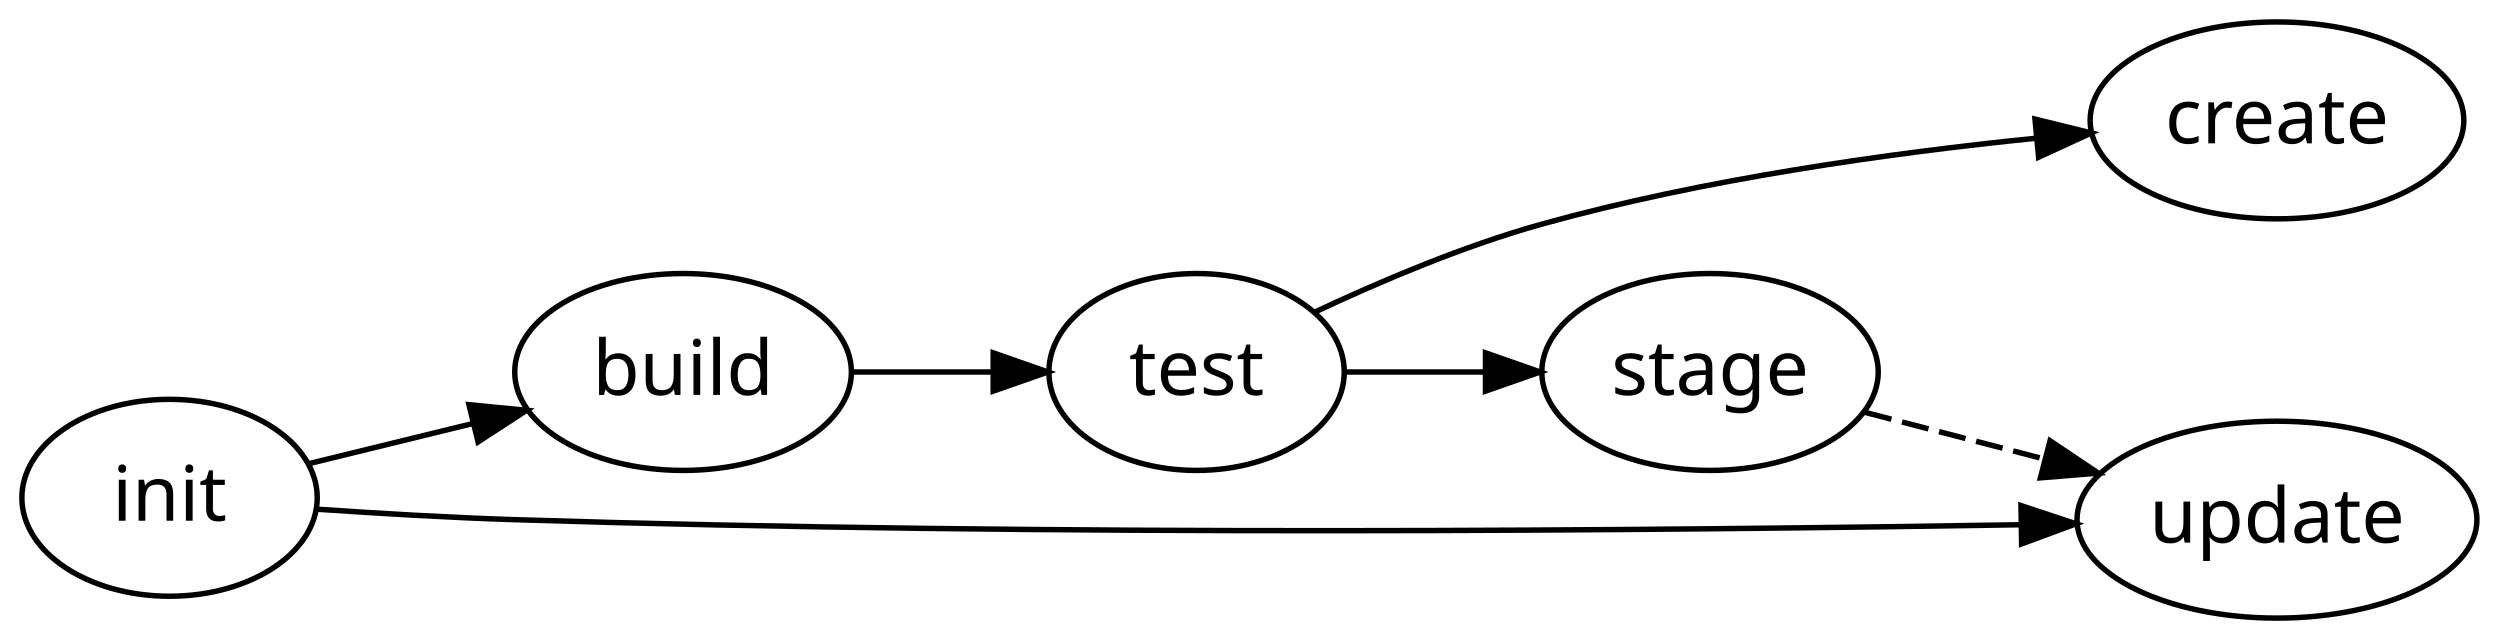
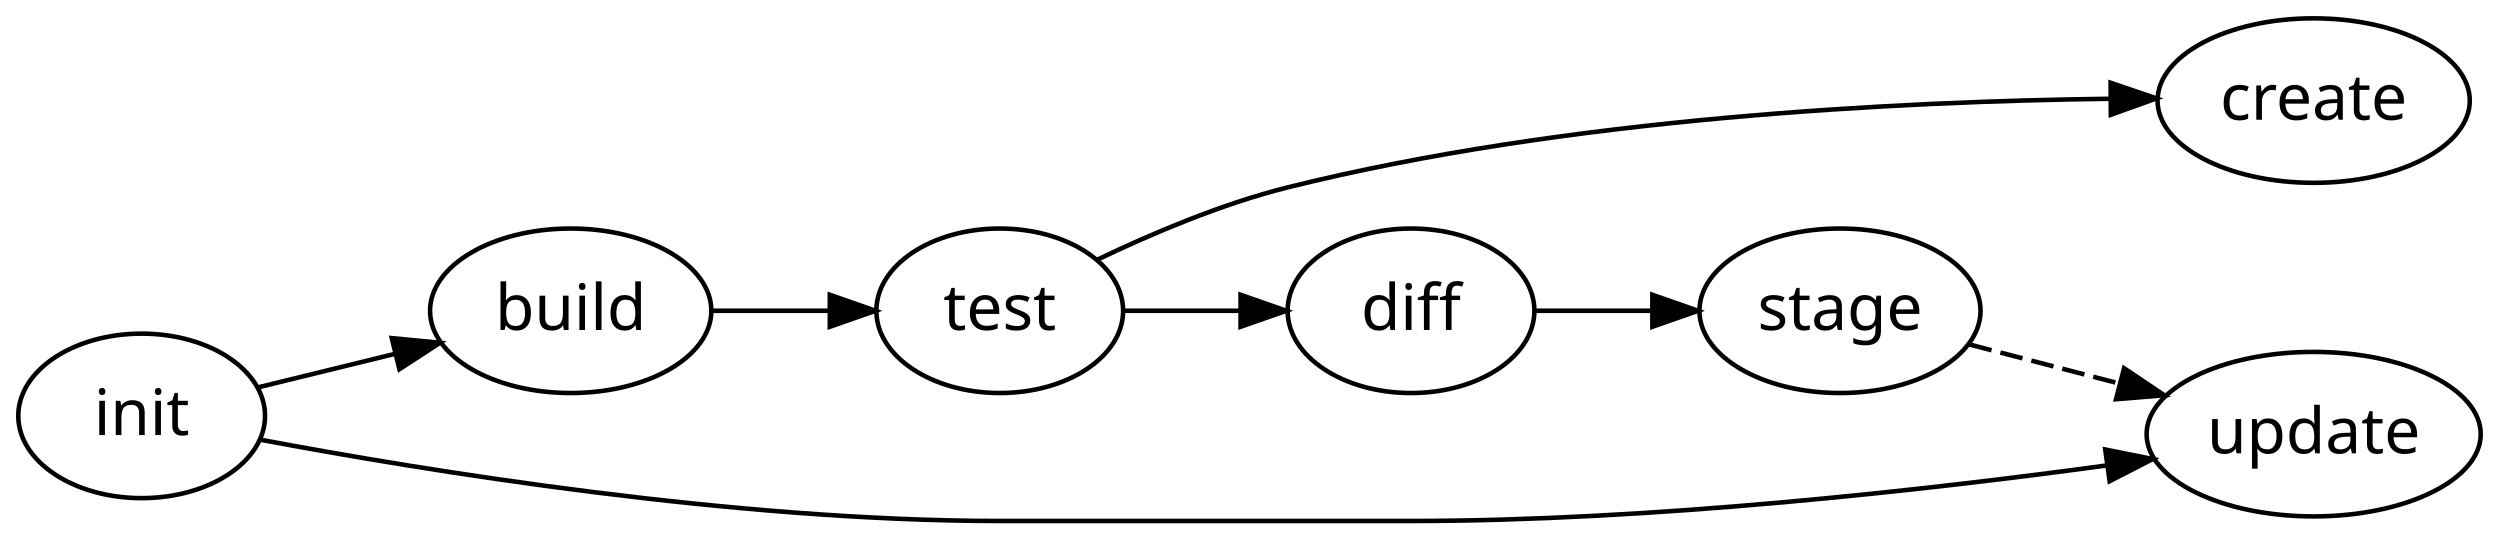
- <svg xmlns="http://www.w3.org/2000/svg" width="457pt" height="117pt" viewBox="0.00 0.00 457.09 117.00">
-   <g id="graph0" class="graph" transform="scale(1 1) rotate(0) translate(4 113)">
+ <svg xmlns="http://www.w3.org/2000/svg" width="547pt" height="118pt" viewBox="0.00 0.00 547.09 118.00">
+   <g id="graph0" class="graph" transform="scale(1 1) rotate(0) translate(4 114)">
    <g id="node1" class="node">
-       <ellipse fill="none" stroke="#000000" cx="27" cy="-22" rx="27" ry="18" />
-       <text text-anchor="middle" x="27" y="-17.8" font-family="sans-serif" font-size="14.00" fill="#000000">init</text>
+       <ellipse fill="none" stroke="#000000" cx="27" cy="-23" rx="27" ry="18" />
+       <text text-anchor="middle" x="27" y="-18.8" font-family="sans-serif" font-size="14.00" fill="#000000">init</text>
    </g>
    <g id="node2" class="node">
-       <ellipse fill="none" stroke="#000000" cx="120.889" cy="-45" rx="30.779" ry="18" />
-       <text text-anchor="middle" x="120.889" y="-40.8" font-family="sans-serif" font-size="14.00" fill="#000000">build</text>
+       <ellipse fill="none" stroke="#000000" cx="120.889" cy="-46" rx="30.779" ry="18" />
+       <text text-anchor="middle" x="120.889" y="-41.8" font-family="sans-serif" font-size="14.00" fill="#000000">build</text>
    </g>
    <g id="edge1" class="edge">
-       <path fill="none" stroke="#000000" d="M52.656,-28.285C61.859,-30.539 72.446,-33.133 82.493,-35.594" />
-       <polygon fill="#000000" stroke="#000000" points="81.743,-39.014 92.289,-37.994 83.409,-32.215 81.743,-39.014" />
+       <path fill="none" stroke="#000000" d="M52.656,-29.285C61.859,-31.539 72.446,-34.133 82.493,-36.594" />
+       <polygon fill="#000000" stroke="#000000" points="81.743,-40.014 92.289,-38.994 83.409,-33.215 81.743,-40.014" />
+     </g>
+     <g id="node6" class="node">
+       <ellipse fill="none" stroke="#000000" cx="502.313" cy="-19" rx="36.559" ry="18" />
+       <text text-anchor="middle" x="502.313" y="-14.8" font-family="sans-serif" font-size="14.00" fill="#000000">update</text>
+     </g>
+     <g id="edge7" class="edge">
+       <path fill="none" stroke="#000000" d="M53.002,-17.781C89.133,-10.995 156.644,0 214.779,0 214.779,0 214.779,0 304.779,0 357.231,0 417.16,-6.72 457.121,-12.167" />
+       <polygon fill="#000000" stroke="#000000" points="456.698,-15.642 467.085,-13.555 457.664,-8.709 456.698,-15.642" />
+     </g>
+     <g id="node3" class="node">
+       <ellipse fill="none" stroke="#000000" cx="214.779" cy="-46" rx="27" ry="18" />
+       <text text-anchor="middle" x="214.779" y="-41.8" font-family="sans-serif" font-size="14.00" fill="#000000">test</text>
+     </g>
+     <g id="edge6" class="edge">
+       <path fill="none" stroke="#000000" d="M151.892,-46C160.095,-46 169.034,-46 177.53,-46" />
+       <polygon fill="#000000" stroke="#000000" points="177.594,-49.5 187.594,-46 177.594,-42.5 177.594,-49.5" />
+     </g>
+     <g id="node4" class="node">
+       <ellipse fill="none" stroke="#000000" cx="304.779" cy="-46" rx="27" ry="18" />
+       <text text-anchor="middle" x="304.779" y="-41.8" font-family="sans-serif" font-size="14.00" fill="#000000">diff</text>
+     </g>
+     <g id="edge2" class="edge">
+       <path fill="none" stroke="#000000" d="M241.781,-46C249.806,-46 258.745,-46 267.309,-46" />
+       <polygon fill="#000000" stroke="#000000" points="267.484,-49.5 277.483,-46 267.483,-42.5 267.484,-49.5" />
+     </g>
+     <g id="node7" class="node">
+       <ellipse fill="none" stroke="#000000" cx="502.313" cy="-92" rx="34.164" ry="18" />
+       <text text-anchor="middle" x="502.313" y="-87.8" font-family="sans-serif" font-size="14.00" fill="#000000">create</text>
+     </g>
+     <g id="edge5" class="edge">
+       <path fill="none" stroke="#000000" d="M236.049,-57.144C247.988,-62.875 263.347,-69.397 277.779,-73 338.873,-88.253 411.907,-91.836 457.713,-92.395" />
+       <polygon fill="#000000" stroke="#000000" points="457.876,-95.896 467.903,-92.475 457.931,-88.896 457.876,-95.896" />
    </g>
    <g id="node5" class="node">
-       <ellipse fill="none" stroke="#000000" cx="412.313" cy="-18" rx="36.559" ry="18" />
-       <text text-anchor="middle" x="412.313" y="-13.8" font-family="sans-serif" font-size="14.00" fill="#000000">update</text>
+       <ellipse fill="none" stroke="#000000" cx="398.656" cy="-46" rx="30.756" ry="18" />
+       <text text-anchor="middle" x="398.656" y="-41.8" font-family="sans-serif" font-size="14.00" fill="#000000">stage</text>
    </g>
-     <g id="edge6" class="edge">
-       <path fill="none" stroke="#000000" d="M53.961,-19.911C65.109,-19.146 78.17,-18.375 90,-18 187.81,-14.898 302.4,-16.034 365.199,-17.066" />
-       <polygon fill="#000000" stroke="#000000" points="365.506,-20.571 375.565,-17.243 365.626,-13.572 365.506,-20.571" />
-     </g>
-     <g id="node3" class="node">
-       <ellipse fill="none" stroke="#000000" cx="214.779" cy="-45" rx="27" ry="18" />
-       <text text-anchor="middle" x="214.779" y="-40.8" font-family="sans-serif" font-size="14.00" fill="#000000">test</text>
-     </g>
-     <g id="edge5" class="edge">
-       <path fill="none" stroke="#000000" d="M151.892,-45C160.095,-45 169.034,-45 177.53,-45" />
-       <polygon fill="#000000" stroke="#000000" points="177.594,-48.5 187.594,-45 177.594,-41.5 177.594,-48.5" />
-     </g>
-     <g id="node4" class="node">
-       <ellipse fill="none" stroke="#000000" cx="308.656" cy="-45" rx="30.756" ry="18" />
-       <text text-anchor="middle" x="308.656" y="-40.8" font-family="sans-serif" font-size="14.00" fill="#000000">stage</text>
-     </g>
-     <g id="edge2" class="edge">
-       <path fill="none" stroke="#000000" d="M241.932,-45C249.95,-45 258.91,-45 267.598,-45" />
-       <polygon fill="#000000" stroke="#000000" points="267.598,-48.5 277.598,-45 267.598,-41.5 267.598,-48.5" />
-     </g>
-     <g id="node6" class="node">
-       <ellipse fill="none" stroke="#000000" cx="412.313" cy="-91" rx="34.164" ry="18" />
-       <text text-anchor="middle" x="412.313" y="-86.8" font-family="sans-serif" font-size="14.00" fill="#000000">create</text>
+     <g id="edge3" class="edge">
+       <path fill="none" stroke="#000000" d="M331.932,-46C339.95,-46 348.91,-46 357.598,-46" />
+       <polygon fill="#000000" stroke="#000000" points="357.598,-49.5 367.598,-46 357.598,-42.5 357.598,-49.5" />
    </g>
    <g id="edge4" class="edge">
-       <path fill="none" stroke="#000000" d="M236.42,-55.964C248.343,-61.569 263.568,-68.027 277.779,-72 307.36,-80.27 341.656,-85.042 368.216,-87.736" />
-       <polygon fill="#000000" stroke="#000000" points="368.069,-91.238 378.356,-88.702 368.733,-84.269 368.069,-91.238" />
-     </g>
-     <g id="edge3" class="edge">
-       <path fill="none" stroke="#000000" stroke-dasharray="5,2" d="M336.981,-37.622C347.077,-34.992 358.684,-31.969 369.714,-29.096" />
-       <polygon fill="#000000" stroke="#000000" points="370.827,-32.423 379.622,-26.515 369.063,-25.649 370.827,-32.423" />
+       <path fill="none" stroke="#000000" stroke-dasharray="5,2" d="M426.981,-38.622C437.077,-35.992 448.684,-32.969 459.714,-30.096" />
+       <polygon fill="#000000" stroke="#000000" points="460.827,-33.423 469.622,-27.515 459.063,-26.649 460.827,-33.423" />
    </g>
  </g>
</svg>
